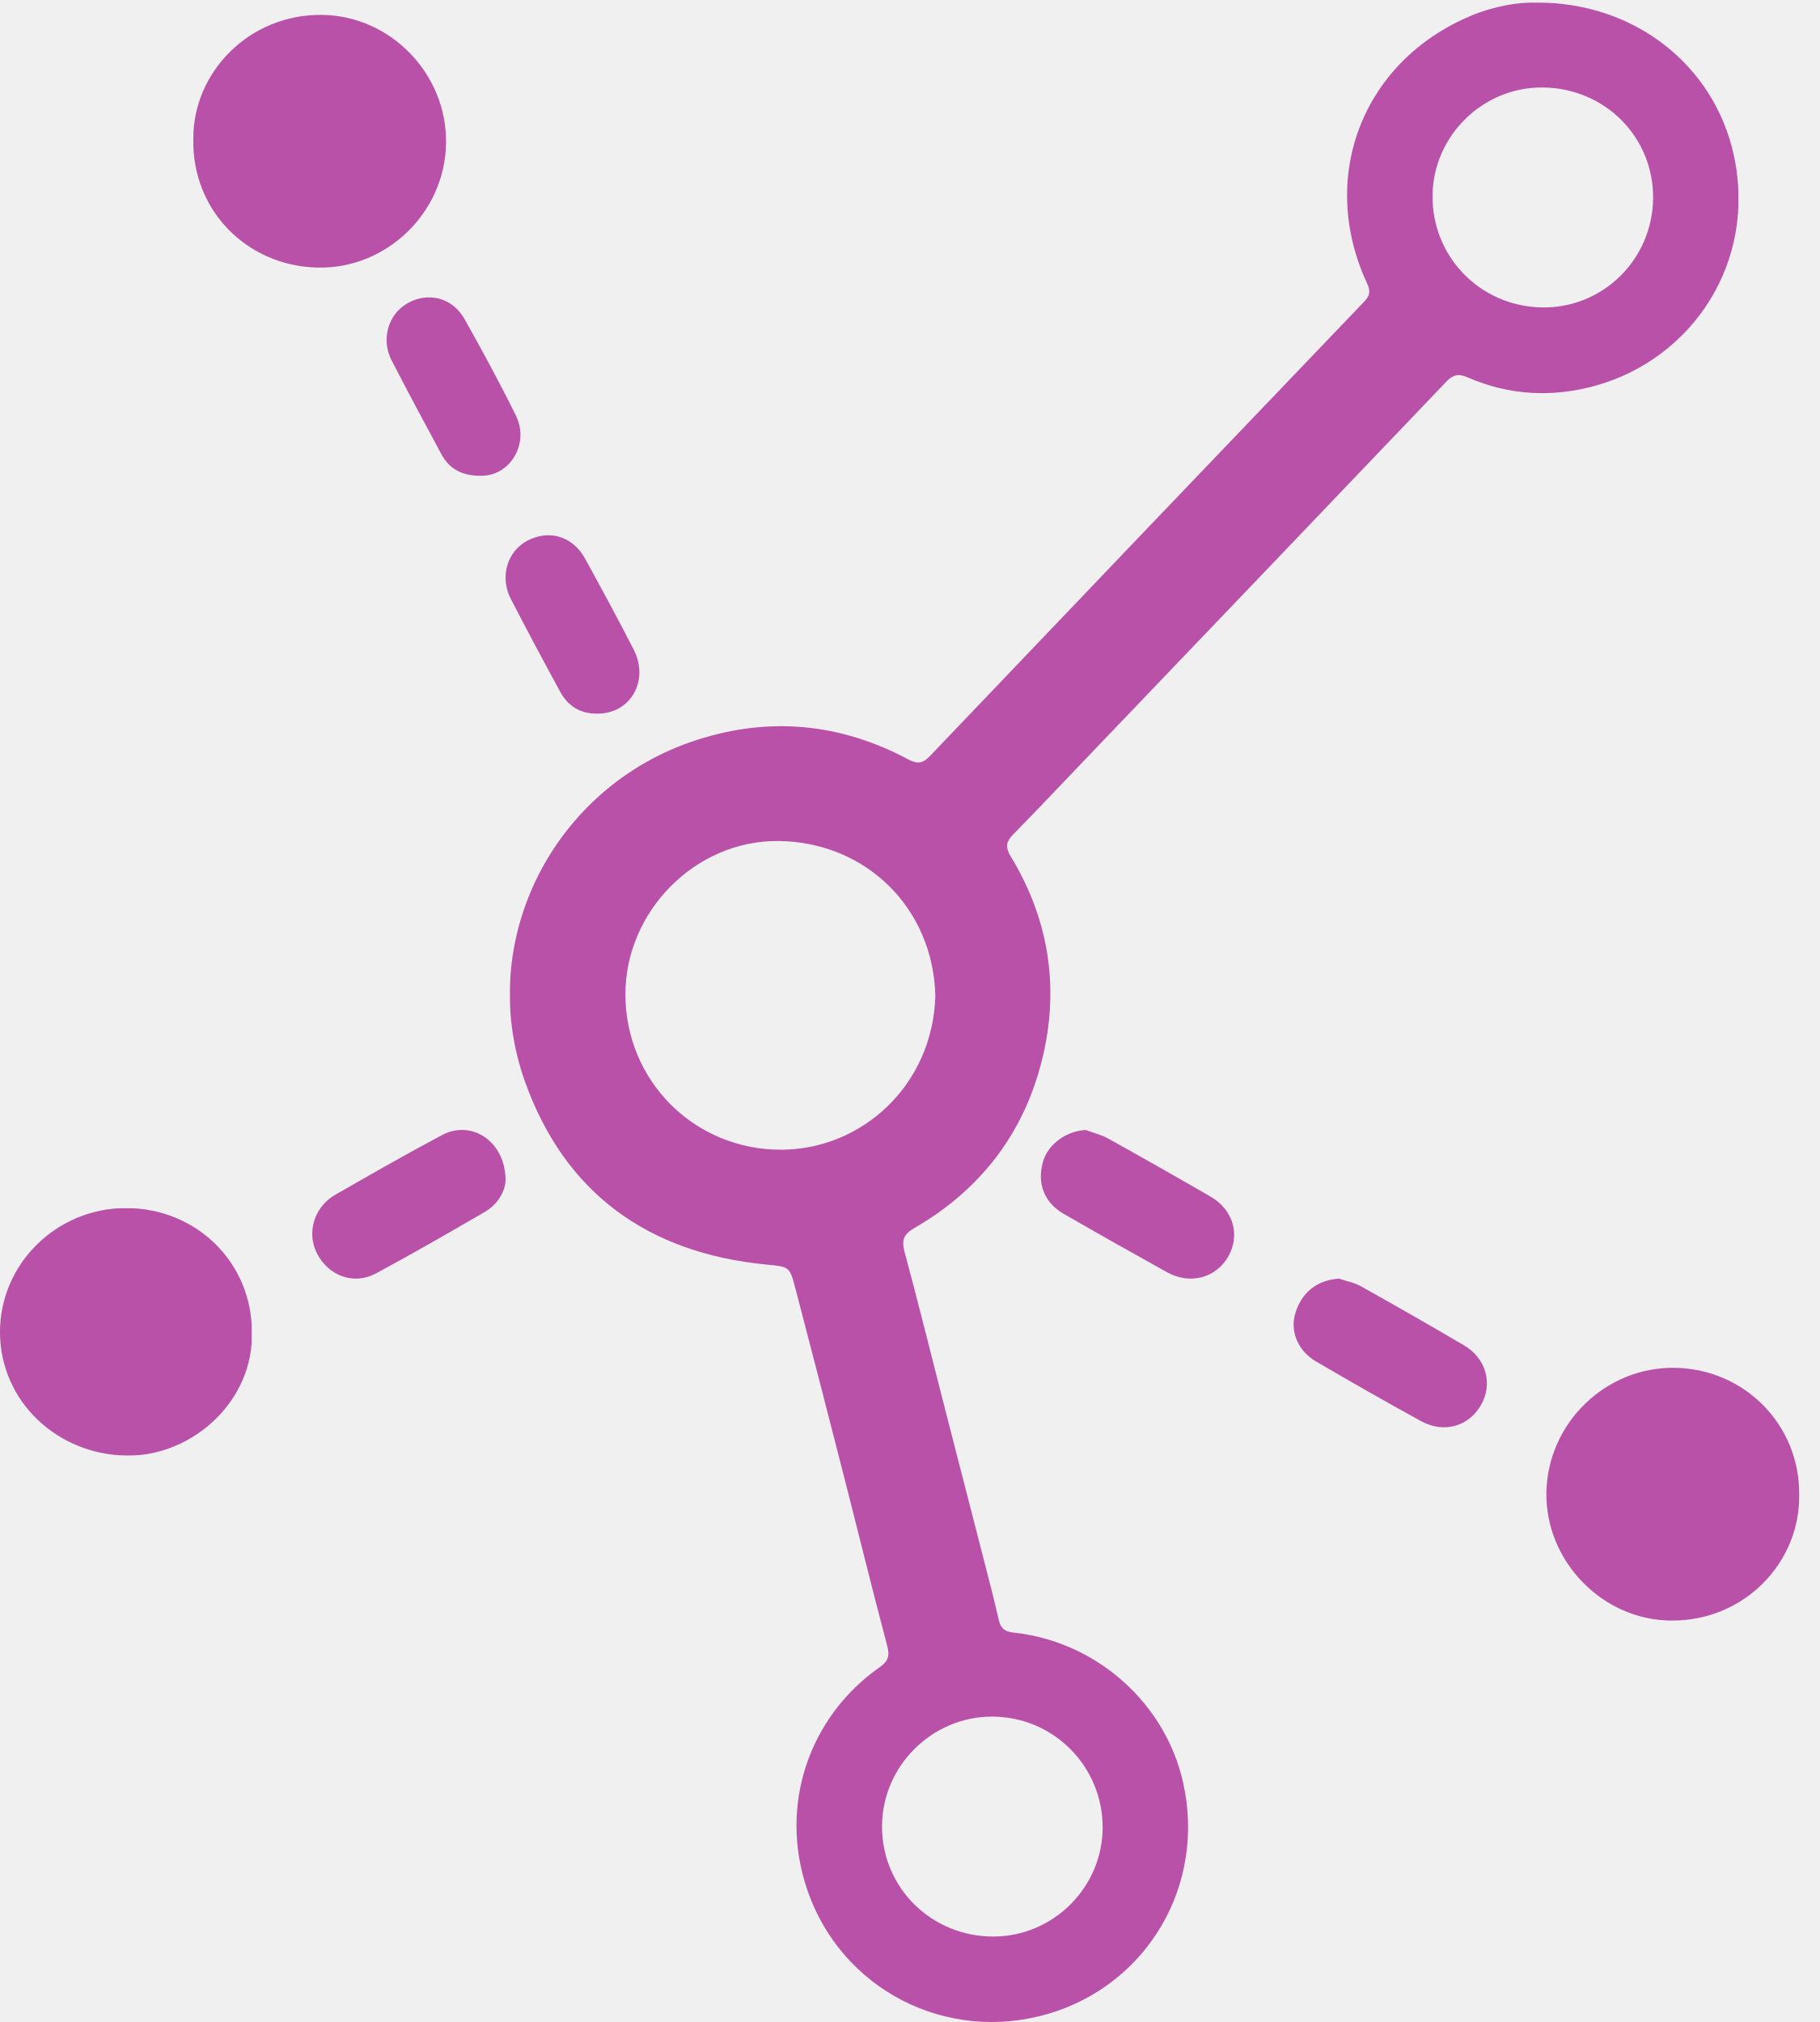
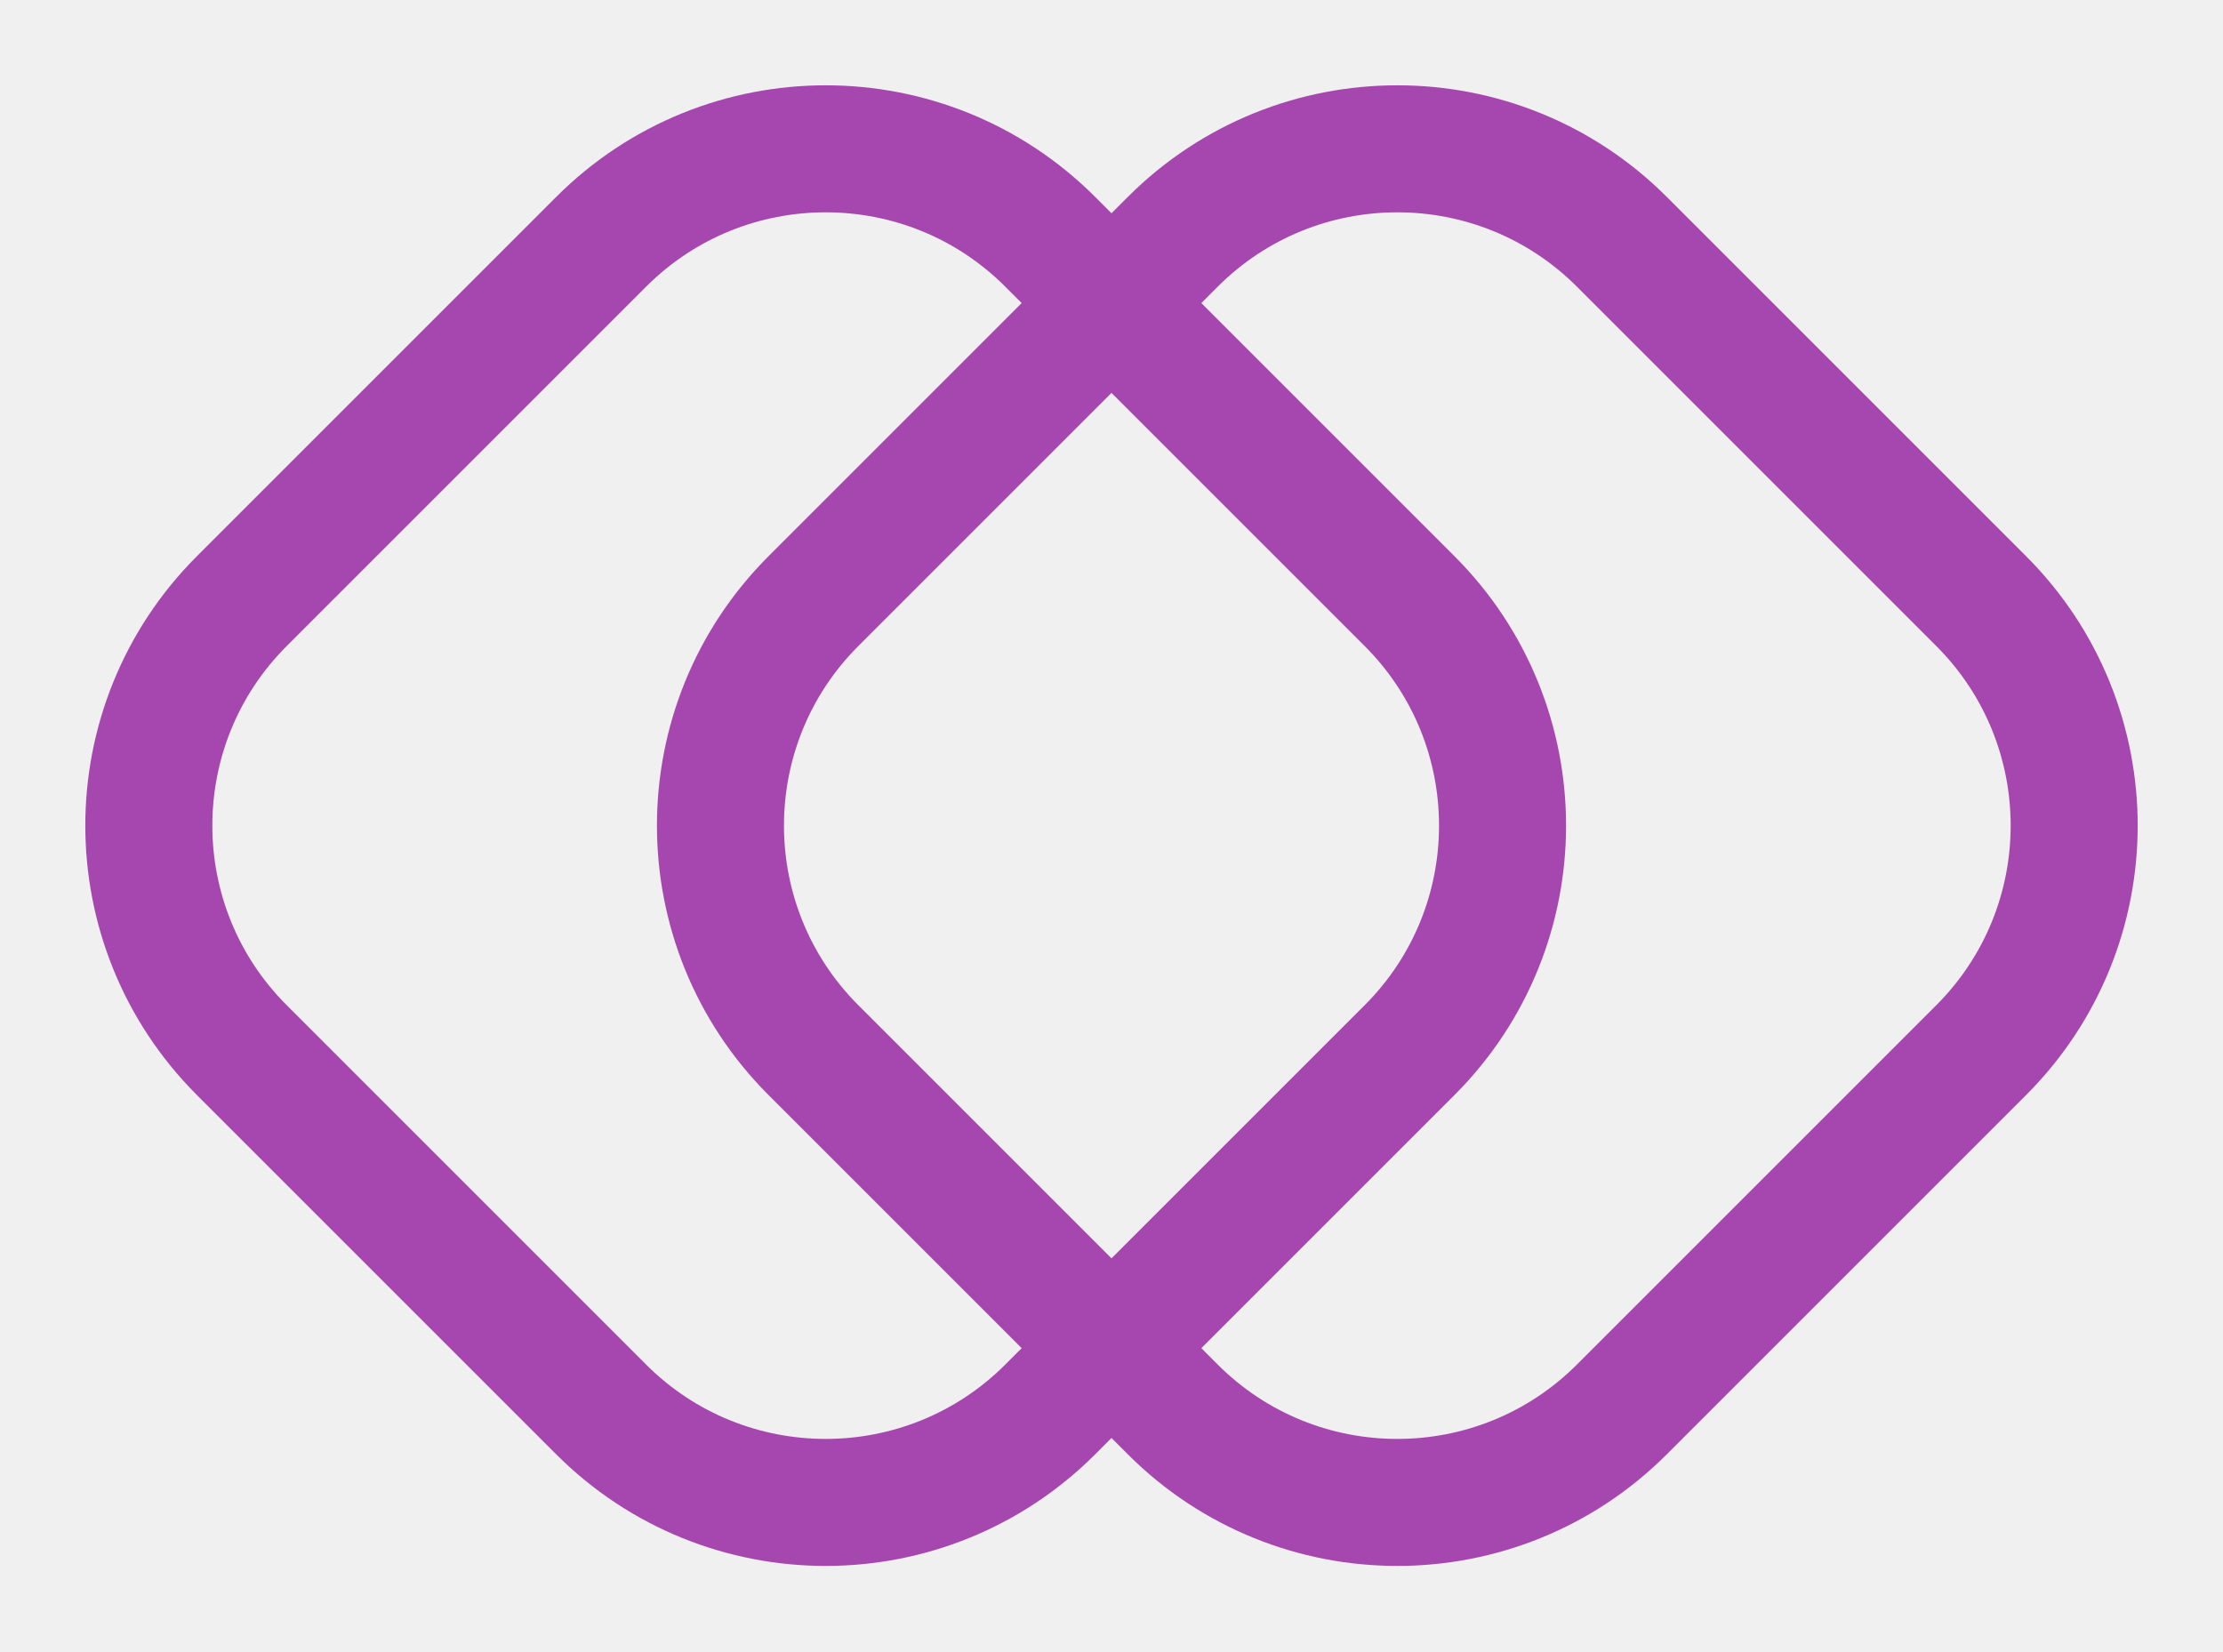
- <svg xmlns="http://www.w3.org/2000/svg" xmlns:xlink="http://www.w3.org/1999/xlink" width="27px" height="30px" viewBox="0 0 27 30" version="1.1">
-   <defs>
-     <polygon id="path-1" points="0.063 0.037 18.292 0.037 18.292 30 0.063 30" />
-     <polygon id="path-3" points="0 0.056 3.737 0.056 3.737 3.729 0 3.729" />
-   </defs>
+ <svg xmlns="http://www.w3.org/2000/svg" width="35px" height="26px" viewBox="0 0 35 26" version="1.1">
+   <defs />
  <g id="Page-1" stroke="none" stroke-width="1" fill="none" fill-rule="evenodd">
-     <g id="ICO2018-4-02" transform="translate(-170, -2177)">
-       <g id="Group" transform="translate(170, 2177)">
-         <g id="Group-3" transform="translate(7.5, 0)">
-           <mask id="mask-2" fill="white">
-             <use xlink:href="#path-1" />
-           </mask>
-           <g id="Clip-2" />
-           <path d="M8.858,27.112 C8.857,26.204 8.128,25.472 7.222,25.469 C6.329,25.466 5.589,26.2 5.585,27.093 C5.581,28.005 6.316,28.734 7.239,28.732 C8.128,28.73 8.858,27.999 8.858,27.112 M15.396,1.298 C14.509,1.284 13.764,2.007 13.752,2.894 C13.74,3.805 14.452,4.54 15.365,4.561 C16.269,4.582 17.013,3.857 17.024,2.946 C17.034,2.039 16.316,1.311 15.396,1.298 M6.376,14.779 C6.347,13.476 5.347,12.49 4.047,12.478 C2.812,12.466 1.774,13.527 1.778,14.759 C1.782,16.042 2.806,17.065 4.097,17.058 C5.285,17.051 6.335,16.107 6.376,14.779 M15.295,0.038 C16.753,0.033 17.929,0.971 18.22,2.297 C18.568,3.882 17.611,5.322 16.167,5.723 C15.528,5.9 14.886,5.868 14.271,5.598 C14.13,5.537 14.05,5.563 13.95,5.669 C12.192,7.512 10.43,9.353 8.669,11.194 C8.289,11.591 7.913,11.991 7.528,12.383 C7.421,12.492 7.415,12.576 7.494,12.706 C8.045,13.613 8.212,14.597 7.982,15.625 C7.728,16.761 7.078,17.635 6.063,18.221 C5.904,18.313 5.873,18.4 5.919,18.573 C6.122,19.325 6.308,20.081 6.502,20.836 C6.697,21.596 6.893,22.355 7.088,23.115 C7.167,23.421 7.247,23.727 7.317,24.035 C7.345,24.161 7.407,24.209 7.536,24.222 C8.782,24.358 9.789,25.279 10.051,26.444 C10.396,27.981 9.51,29.447 8.056,29.877 C6.54,30.325 4.978,29.515 4.475,28.037 C4.049,26.784 4.503,25.468 5.553,24.734 C5.671,24.651 5.703,24.572 5.663,24.424 C5.439,23.578 5.231,22.728 5.014,21.881 C4.778,20.956 4.54,20.033 4.298,19.11 C4.214,18.786 4.207,18.795 3.859,18.761 C2.112,18.589 0.882,17.703 0.29,16.053 C-0.46,13.961 0.712,11.665 2.835,10.979 C3.922,10.628 4.971,10.732 5.974,11.267 C6.112,11.34 6.19,11.327 6.295,11.218 C8.44,8.968 10.588,6.721 12.737,4.476 C12.82,4.39 12.836,4.323 12.783,4.21 C12.046,2.627 12.714,0.906 14.326,0.232 C14.664,0.091 15.021,0.031 15.295,0.038" id="Fill-1" fill="#B951A8" mask="url(#mask-2)" />
-         </g>
-         <path d="M26.691,22.181 C26.707,23.171 25.888,24.053 24.789,24.044 C23.772,24.036 22.927,23.164 22.941,22.148 C22.956,21.117 23.82,20.277 24.848,20.294 C25.887,20.311 26.705,21.149 26.691,22.181" id="Fill-4" fill="#B951A8" />
-         <g id="Group-8" transform="translate(0, 17.86765)">
-           <mask id="mask-4" fill="white">
-             <use xlink:href="#path-3" />
-           </mask>
-           <g id="Clip-7" />
-           <path d="M3.736,1.885 C3.773,2.912 2.856,3.741 1.882,3.729 C0.84,3.715 0.003,2.915 -3.34821429e-05,1.901 C-0.003,0.887 0.836,0.058 1.866,0.056 C2.908,0.054 3.733,0.86 3.736,1.885" id="Fill-6" fill="#B951A8" mask="url(#mask-4)" />
-         </g>
-         <path d="M2.868,2.066 C2.858,1.08 3.693,0.204 4.785,0.221 C5.802,0.237 6.635,1.106 6.617,2.128 C6.6,3.158 5.731,3.996 4.706,3.97 C3.651,3.943 2.847,3.11 2.868,2.066" id="Fill-9" fill="#B951A8" />
-         <path d="M19.862,18.971 C19.971,19.007 20.088,19.028 20.187,19.083 C20.699,19.369 21.208,19.661 21.715,19.958 C22.046,20.152 22.151,20.527 21.973,20.842 C21.793,21.162 21.423,21.272 21.083,21.086 C20.558,20.798 20.038,20.501 19.522,20.199 C19.251,20.04 19.136,19.748 19.216,19.485 C19.312,19.17 19.543,18.992 19.862,18.971" id="Fill-11" fill="#B951A8" />
-         <path d="M16.105,16.765 C16.218,16.807 16.338,16.836 16.443,16.894 C16.952,17.177 17.458,17.464 17.962,17.756 C18.296,17.95 18.401,18.324 18.223,18.64 C18.042,18.96 17.655,19.066 17.315,18.877 C16.801,18.592 16.289,18.303 15.779,18.009 C15.489,17.842 15.38,17.553 15.474,17.233 C15.55,16.974 15.816,16.783 16.105,16.765" id="Fill-13" fill="#B951A8" />
-         <path d="M7.5,17.513 C7.495,17.665 7.395,17.862 7.19,17.982 C6.657,18.292 6.121,18.601 5.578,18.893 C5.248,19.07 4.877,18.932 4.704,18.6 C4.545,18.294 4.656,17.91 4.973,17.727 C5.498,17.425 6.024,17.125 6.559,16.84 C6.992,16.609 7.5,16.931 7.5,17.513" id="Fill-15" fill="#B951A8" />
-         <path d="M8.861,10.588 C8.612,10.592 8.427,10.478 8.31,10.263 C8.062,9.807 7.817,9.349 7.579,8.888 C7.41,8.563 7.522,8.184 7.82,8.024 C8.145,7.85 8.499,7.956 8.682,8.292 C8.926,8.738 9.169,9.184 9.4,9.636 C9.637,10.1 9.354,10.591 8.861,10.588" id="Fill-17" fill="#B951A8" />
-         <path d="M7.147,7.059 C6.849,7.064 6.664,6.954 6.547,6.737 C6.299,6.277 6.051,5.816 5.811,5.35 C5.648,5.035 5.758,4.66 6.049,4.497 C6.354,4.327 6.711,4.415 6.89,4.732 C7.155,5.203 7.413,5.678 7.652,6.163 C7.862,6.59 7.561,7.057 7.147,7.059" id="Fill-19" fill="#B951A8" />
+     <g id="ICO2018-5-01" transform="translate(-186, -2027)" stroke="#A646AF" stroke-width="2">
+       <g id="Group-26" transform="translate(184, 2025)">
+         <rect id="Rectangle-9" transform="translate(15, 15) rotate(-315) translate(-15, -15) " x="6" y="6" width="18" height="18" rx="5" />
+         <rect id="Rectangle-9-Copy" transform="translate(24, 15) rotate(-315) translate(-24, -15) " x="15" y="6" width="18" height="18" rx="5" />
      </g>
    </g>
  </g>
</svg>
